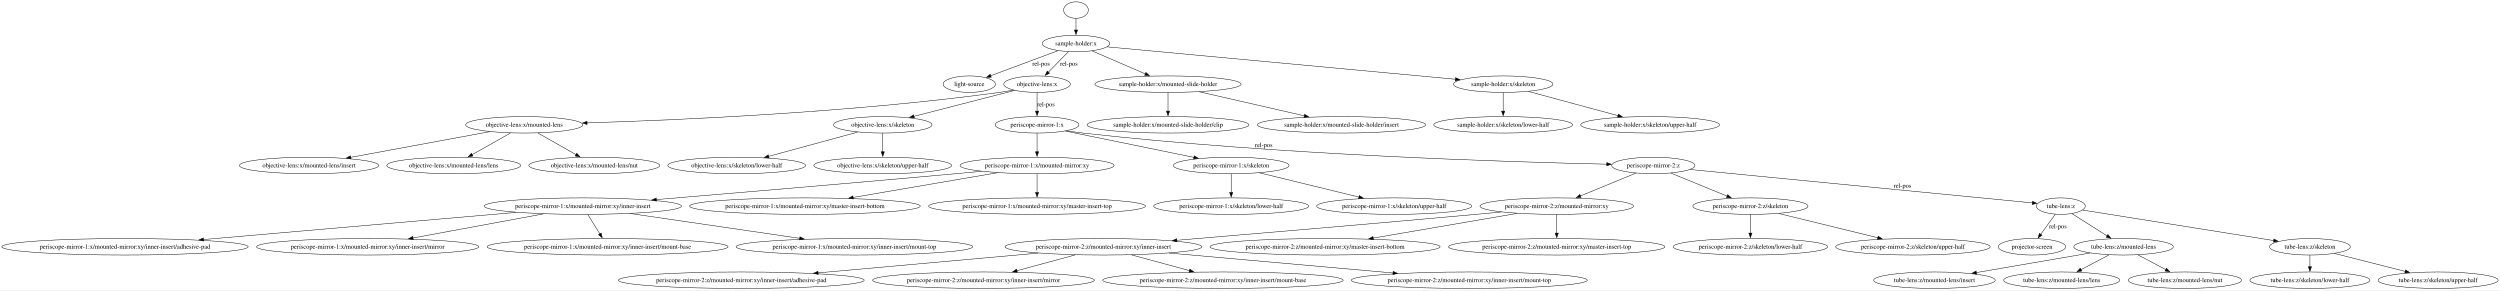
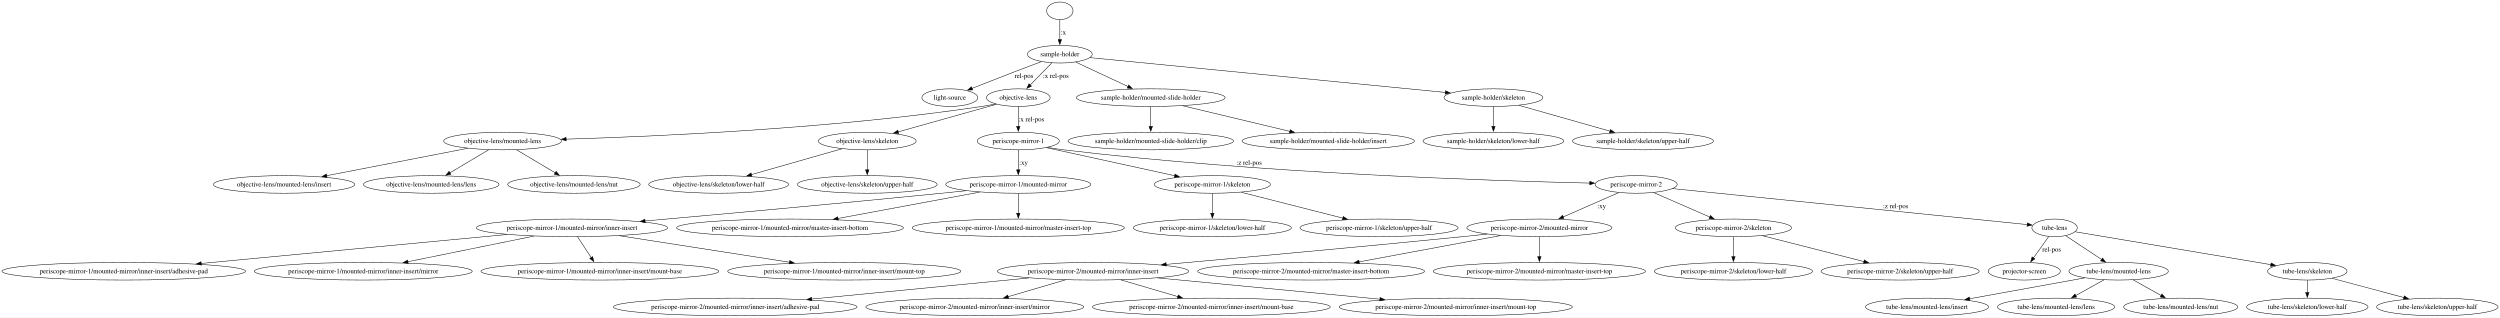
- <svg xmlns="http://www.w3.org/2000/svg" width="5460pt" height="634pt" viewBox="0.00 0.00 5460.17 634.00">
-   <g id="graph0" class="graph" transform="scale(1 1) rotate(0) translate(4 630)">
-     <polygon fill="white" stroke="none" points="-4,4 -4,-630 5456.17,-630 5456.17,4 -4,4" />
+ <svg xmlns="http://www.w3.org/2000/svg" width="5114pt" height="650pt" viewBox="0.00 0.00 5114.35 649.80">
+   <g id="graph0" class="graph" transform="scale(1 1) rotate(0) translate(4 645.8)">
+     <polygon fill="white" stroke="none" points="-4,4 -4,-645.8 5110.35,-645.8 5110.35,4 -4,4" />
    <g id="node1" class="node">
-       <ellipse fill="none" stroke="black" cx="2346.01" cy="-608" rx="27" ry="18" />
+       <ellipse fill="none" stroke="black" cx="2164.15" cy="-623.8" rx="27" ry="18" />
    </g>
    <g id="node36" class="node">
-       <ellipse fill="none" stroke="black" cx="2346.01" cy="-535" rx="73.79" ry="18" />
-       <text text-anchor="middle" x="2346.01" y="-530.8" font-family="Times,serif" font-size="14.00">sample-holder:x</text>
+       <ellipse fill="none" stroke="black" cx="2164.15" cy="-535" rx="66.28" ry="18" />
+       <text text-anchor="middle" x="2164.15" y="-530.8" font-family="Times,serif" font-size="14.00">sample-holder</text>
    </g>
    <g id="edge1" class="edge">
-       <path fill="none" stroke="black" d="M2346.01,-589.81C2346.01,-582.23 2346.01,-573.1 2346.01,-564.54" />
-       <polygon fill="black" stroke="black" points="2349.51,-564.54 2346.01,-554.54 2342.51,-564.54 2349.51,-564.54" />
+       <path fill="none" stroke="black" d="M2164.15,-605.65C2164.15,-593.96 2164.15,-578.19 2164.15,-564.62" />
+       <polygon fill="black" stroke="black" points="2167.65,-564.92 2164.15,-554.92 2160.65,-564.92 2167.65,-564.92" />
+       <text text-anchor="middle" x="2171.35" y="-575.2" font-family="Times,serif" font-size="14.00">:x </text>
    </g>
    <g id="node2" class="node">
-       <ellipse fill="none" stroke="black" cx="2113.01" cy="-446.2" rx="57.16" ry="18" />
-       <text text-anchor="middle" x="2113.01" y="-442" font-family="Times,serif" font-size="14.00">light-source</text>
+       <ellipse fill="none" stroke="black" cx="1939.15" cy="-446.2" rx="57.16" ry="18" />
+       <text text-anchor="middle" x="1939.15" y="-442" font-family="Times,serif" font-size="14.00">light-source</text>
    </g>
    <g id="node3" class="node">
-       <ellipse fill="none" stroke="black" cx="2261.01" cy="-446.2" rx="72.71" ry="18" />
-       <text text-anchor="middle" x="2261.01" y="-442" font-family="Times,serif" font-size="14.00">objective-lens:x</text>
+       <ellipse fill="none" stroke="black" cx="2079.15" cy="-446.2" rx="65.2" ry="18" />
+       <text text-anchor="middle" x="2079.15" y="-442" font-family="Times,serif" font-size="14.00">objective-lens</text>
    </g>
    <g id="node4" class="node">
-       <ellipse fill="none" stroke="black" cx="1141.01" cy="-357.4" rx="127.96" ry="18" />
-       <text text-anchor="middle" x="1141.01" y="-353.2" font-family="Times,serif" font-size="14.00">objective-lens:x/mounted-lens</text>
+       <ellipse fill="none" stroke="black" cx="1024.15" cy="-357.4" rx="120.45" ry="18" />
+       <text text-anchor="middle" x="1024.15" y="-353.2" font-family="Times,serif" font-size="14.00">objective-lens/mounted-lens</text>
    </g>
    <g id="edge2" class="edge">
-       <path fill="none" stroke="black" d="M2209.14,-433.33C2199.18,-431.37 2188.8,-429.54 2179.01,-428.2 1857.98,-384.34 1477.16,-367.67 1277.99,-361.63" />
-       <polygon fill="black" stroke="black" points="1278.21,-358.13 1268.11,-361.33 1278,-365.13 1278.21,-358.13" />
+       <path fill="none" stroke="black" d="M2032.39,-433.31C2023.4,-431.35 2014.02,-429.53 2005.15,-428.2 1702.32,-382.92 1342.35,-366.83 1153.92,-361.25" />
+       <polygon fill="black" stroke="black" points="1154.19,-357.75 1144.1,-360.96 1153.99,-364.75 1154.19,-357.75" />
    </g>
    <g id="node8" class="node">
-       <ellipse fill="none" stroke="black" cx="1924.01" cy="-357.4" rx="107.58" ry="18" />
-       <text text-anchor="middle" x="1924.01" y="-353.2" font-family="Times,serif" font-size="14.00">objective-lens:x/skeleton</text>
+       <ellipse fill="none" stroke="black" cx="1770.15" cy="-357.4" rx="100.07" ry="18" />
+       <text text-anchor="middle" x="1770.15" y="-353.2" font-family="Times,serif" font-size="14.00">objective-lens/skeleton</text>
    </g>
    <g id="edge3" class="edge">
-       <path fill="none" stroke="black" d="M2212,-432.58C2154.02,-417.64 2057.14,-392.69 1991.94,-375.9" />
-       <polygon fill="black" stroke="black" points="1992.98,-372.55 1982.42,-373.45 1991.24,-379.33 1992.98,-372.55" />
+       <path fill="none" stroke="black" d="M2034.55,-432.67C1981.69,-417.82 1893.23,-392.97 1833.33,-376.15" />
+       <polygon fill="black" stroke="black" points="1834.53,-372.85 1823.95,-373.51 1832.63,-379.59 1834.53,-372.85" />
    </g>
    <g id="node11" class="node">
-       <ellipse fill="none" stroke="black" cx="2261.01" cy="-357.4" rx="91.48" ry="18" />
-       <text text-anchor="middle" x="2261.01" y="-353.2" font-family="Times,serif" font-size="14.00">periscope-mirror-1:x</text>
+       <ellipse fill="none" stroke="black" cx="2079.15" cy="-357.4" rx="83.97" ry="18" />
+       <text text-anchor="middle" x="2079.15" y="-353.2" font-family="Times,serif" font-size="14.00">periscope-mirror-1</text>
    </g>
    <g id="edge4" class="edge">
-       <path fill="none" stroke="black" d="M2261.01,-428.05C2261.01,-416.36 2261.01,-400.59 2261.01,-387.02" />
-       <polygon fill="black" stroke="black" points="2264.51,-387.32 2261.01,-377.32 2257.51,-387.32 2264.51,-387.32" />
-       <text text-anchor="middle" x="2280.44" y="-397.6" font-family="Times,serif" font-size="14.00">rel-pos</text>
+       <path fill="none" stroke="black" d="M2079.15,-428.05C2079.15,-416.36 2079.15,-400.59 2079.15,-387.02" />
+       <polygon fill="black" stroke="black" points="2082.65,-387.32 2079.15,-377.32 2075.65,-387.32 2082.65,-387.32" />
+       <text text-anchor="middle" x="2105.79" y="-397.6" font-family="Times,serif" font-size="14.00">:x rel-pos</text>
    </g>
    <g id="node5" class="node">
-       <ellipse fill="none" stroke="black" cx="671.01" cy="-268.6" rx="152.1" ry="18" />
-       <text text-anchor="middle" x="671.01" y="-264.4" font-family="Times,serif" font-size="14.00">objective-lens:x/mounted-lens/insert</text>
+       <ellipse fill="none" stroke="black" cx="577.15" cy="-268.6" rx="144.59" ry="18" />
+       <text text-anchor="middle" x="577.15" y="-264.4" font-family="Times,serif" font-size="14.00">objective-lens/mounted-lens/insert</text>
    </g>
    <g id="edge5" class="edge">
-       <path fill="none" stroke="black" d="M1065.49,-342.45C982.75,-327.17 850.07,-302.67 761.74,-286.36" />
-       <polygon fill="black" stroke="black" points="762.61,-282.96 752.14,-284.58 761.34,-289.84 762.61,-282.96" />
+       <path fill="none" stroke="black" d="M952.83,-342.55C874.4,-327.32 748.34,-302.84 664.16,-286.5" />
+       <polygon fill="black" stroke="black" points="665.05,-283.1 654.57,-284.63 663.72,-289.97 665.05,-283.1" />
    </g>
    <g id="node6" class="node">
-       <ellipse fill="none" stroke="black" cx="987.01" cy="-268.6" rx="146.2" ry="18" />
-       <text text-anchor="middle" x="987.01" y="-264.4" font-family="Times,serif" font-size="14.00">objective-lens:x/mounted-lens/lens</text>
+       <ellipse fill="none" stroke="black" cx="878.15" cy="-268.6" rx="138.69" ry="18" />
+       <text text-anchor="middle" x="878.15" y="-264.4" font-family="Times,serif" font-size="14.00">objective-lens/mounted-lens/lens</text>
    </g>
    <g id="edge6" class="edge">
-       <path fill="none" stroke="black" d="M1110.95,-339.46C1087.07,-326 1053.45,-307.05 1027.25,-292.28" />
-       <polygon fill="black" stroke="black" points="1029,-289.25 1018.57,-287.39 1025.56,-295.35 1029,-289.25" />
+       <path fill="none" stroke="black" d="M995.66,-339.46C973.05,-326.02 941.23,-307.1 916.4,-292.34" />
+       <polygon fill="black" stroke="black" points="918.26,-289.37 907.88,-287.27 914.69,-295.39 918.26,-289.37" />
    </g>
    <g id="node7" class="node">
-       <ellipse fill="none" stroke="black" cx="1294.01" cy="-268.6" rx="142.98" ry="18" />
-       <text text-anchor="middle" x="1294.01" y="-264.4" font-family="Times,serif" font-size="14.00">objective-lens:x/mounted-lens/nut</text>
+       <ellipse fill="none" stroke="black" cx="1170.15" cy="-268.6" rx="135.47" ry="18" />
+       <text text-anchor="middle" x="1170.15" y="-264.4" font-family="Times,serif" font-size="14.00">objective-lens/mounted-lens/nut</text>
    </g>
    <g id="edge7" class="edge">
-       <path fill="none" stroke="black" d="M1170.87,-339.46C1194.59,-326 1227.99,-307.05 1254.02,-292.28" />
-       <polygon fill="black" stroke="black" points="1255.67,-295.37 1262.64,-287.39 1252.22,-289.28 1255.67,-295.37" />
+       <path fill="none" stroke="black" d="M1052.65,-339.46C1075.26,-326.02 1107.08,-307.1 1131.91,-292.34" />
+       <polygon fill="black" stroke="black" points="1133.62,-295.39 1140.43,-287.27 1130.04,-289.37 1133.62,-295.39" />
    </g>
    <g id="node9" class="node">
-       <ellipse fill="none" stroke="black" cx="1605.01" cy="-268.6" rx="150.48" ry="18" />
-       <text text-anchor="middle" x="1605.01" y="-264.4" font-family="Times,serif" font-size="14.00">objective-lens:x/skeleton/lower-half</text>
+       <ellipse fill="none" stroke="black" cx="1466.15" cy="-268.6" rx="142.97" ry="18" />
+       <text text-anchor="middle" x="1466.15" y="-264.4" font-family="Times,serif" font-size="14.00">objective-lens/skeleton/lower-half</text>
    </g>
    <g id="edge8" class="edge">
-       <path fill="none" stroke="black" d="M1869.17,-341.48C1815.36,-326.84 1733.11,-304.46 1674.7,-288.56" />
-       <polygon fill="black" stroke="black" points="1675.75,-285.22 1665.18,-285.97 1673.91,-291.98 1675.75,-285.22" />
+       <path fill="none" stroke="black" d="M1718.24,-341.58C1667.13,-326.98 1588.83,-304.63 1533.07,-288.71" />
+       <polygon fill="black" stroke="black" points="1534.27,-285.41 1523.69,-286.03 1532.35,-292.14 1534.27,-285.41" />
    </g>
    <g id="node10" class="node">
-       <ellipse fill="none" stroke="black" cx="1924.01" cy="-268.6" rx="150.48" ry="18" />
-       <text text-anchor="middle" x="1924.01" y="-264.4" font-family="Times,serif" font-size="14.00">objective-lens:x/skeleton/upper-half</text>
+       <ellipse fill="none" stroke="black" cx="1770.15" cy="-268.6" rx="142.97" ry="18" />
+       <text text-anchor="middle" x="1770.15" y="-264.4" font-family="Times,serif" font-size="14.00">objective-lens/skeleton/upper-half</text>
    </g>
    <g id="edge9" class="edge">
-       <path fill="none" stroke="black" d="M1924.01,-339.25C1924.01,-327.56 1924.01,-311.79 1924.01,-298.22" />
-       <polygon fill="black" stroke="black" points="1927.51,-298.52 1924.01,-288.52 1920.51,-298.52 1927.51,-298.52" />
+       <path fill="none" stroke="black" d="M1770.15,-339.25C1770.15,-327.56 1770.15,-311.79 1770.15,-298.22" />
+       <polygon fill="black" stroke="black" points="1773.65,-298.52 1770.15,-288.52 1766.65,-298.52 1773.65,-298.52" />
    </g>
    <g id="node12" class="node">
-       <ellipse fill="none" stroke="black" cx="2261.01" cy="-268.6" rx="168.18" ry="18" />
-       <text text-anchor="middle" x="2261.01" y="-264.4" font-family="Times,serif" font-size="14.00">periscope-mirror-1:x/mounted-mirror:xy</text>
+       <ellipse fill="none" stroke="black" cx="2079.15" cy="-268.6" rx="148.33" ry="18" />
+       <text text-anchor="middle" x="2079.15" y="-264.4" font-family="Times,serif" font-size="14.00">periscope-mirror-1/mounted-mirror</text>
    </g>
    <g id="edge10" class="edge">
-       <path fill="none" stroke="black" d="M2261.01,-339.25C2261.01,-327.56 2261.01,-311.79 2261.01,-298.22" />
-       <polygon fill="black" stroke="black" points="2264.51,-298.52 2261.01,-288.52 2257.51,-298.52 2264.51,-298.52" />
+       <path fill="none" stroke="black" d="M2079.15,-339.25C2079.15,-327.56 2079.15,-311.79 2079.15,-298.22" />
+       <polygon fill="black" stroke="black" points="2082.65,-298.52 2079.15,-288.52 2075.65,-298.52 2082.65,-298.52" />
+       <text text-anchor="middle" x="2089.85" y="-308.8" font-family="Times,serif" font-size="14.00">:xy </text>
    </g>
    <g id="node20" class="node">
-       <ellipse fill="none" stroke="black" cx="2685.01" cy="-268.6" rx="126.34" ry="18" />
-       <text text-anchor="middle" x="2685.01" y="-264.4" font-family="Times,serif" font-size="14.00">periscope-mirror-1:x/skeleton</text>
+       <ellipse fill="none" stroke="black" cx="2476.15" cy="-268.6" rx="118.83" ry="18" />
+       <text text-anchor="middle" x="2476.15" y="-264.4" font-family="Times,serif" font-size="14.00">periscope-mirror-1/skeleton</text>
    </g>
    <g id="edge11" class="edge">
-       <path fill="none" stroke="black" d="M2322.66,-343.78C2396.88,-328.58 2521.75,-303.02 2603.77,-286.23" />
-       <polygon fill="black" stroke="black" points="2604.22,-289.71 2613.32,-284.28 2602.82,-282.85 2604.22,-289.71" />
+       <path fill="none" stroke="black" d="M2136.46,-343.87C2205.63,-328.75 2322.25,-303.25 2399.21,-286.42" />
+       <polygon fill="black" stroke="black" points="2399.77,-289.88 2408.79,-284.33 2398.27,-283.05 2399.77,-289.88" />
    </g>
    <g id="node23" class="node">
-       <ellipse fill="none" stroke="black" cx="3607.01" cy="-268.6" rx="90.94" ry="18" />
-       <text text-anchor="middle" x="3607.01" y="-264.4" font-family="Times,serif" font-size="14.00">periscope-mirror-2:z</text>
+       <ellipse fill="none" stroke="black" cx="3343.15" cy="-268.6" rx="83.97" ry="18" />
+       <text text-anchor="middle" x="3343.15" y="-264.4" font-family="Times,serif" font-size="14.00">periscope-mirror-2</text>
    </g>
    <g id="edge12" class="edge">
-       <path fill="none" stroke="black" d="M2325.68,-344.31C2337.4,-342.43 2349.54,-340.69 2361.01,-339.4 2784.35,-291.71 3292.46,-276.1 3505.36,-271.43" />
-       <polygon fill="black" stroke="black" points="3505.37,-274.93 3515.29,-271.21 3505.22,-267.93 3505.37,-274.93" />
-       <text text-anchor="middle" x="2756.14" y="-308.8" font-family="Times,serif" font-size="14.00">rel-pos</text>
+       <path fill="none" stroke="black" d="M2139.03,-344.35C2150.01,-342.46 2161.4,-340.7 2172.15,-339.4 2570.32,-291.32 3048.84,-275.91 3248.48,-271.35" />
+       <polygon fill="black" stroke="black" points="3248.35,-274.86 3258.27,-271.14 3248.2,-267.86 3248.35,-274.86" />
+       <text text-anchor="middle" x="2551.33" y="-308.8" font-family="Times,serif" font-size="14.00">:z rel-pos</text>
    </g>
    <g id="node13" class="node">
-       <ellipse fill="none" stroke="black" cx="1269.01" cy="-179.8" rx="215.38" ry="18" />
-       <text text-anchor="middle" x="1269.01" y="-175.6" font-family="Times,serif" font-size="14.00">periscope-mirror-1:x/mounted-mirror:xy/inner-insert</text>
+       <ellipse fill="none" stroke="black" cx="1166.15" cy="-179.8" rx="195.53" ry="18" />
+       <text text-anchor="middle" x="1166.15" y="-175.6" font-family="Times,serif" font-size="14.00">periscope-mirror-1/mounted-mirror/inner-insert</text>
    </g>
    <g id="edge13" class="edge">
-       <path fill="none" stroke="black" d="M2139.42,-255.83C2120.53,-254.05 2101.25,-252.25 2083.01,-250.6 1856.03,-230.03 1593.29,-207.78 1429.11,-194.07" />
-       <polygon fill="black" stroke="black" points="1429.72,-190.61 1419.46,-193.26 1429.13,-197.58 1429.72,-190.61" />
+       <path fill="none" stroke="black" d="M1972.34,-255.81C1955.55,-254.02 1938.39,-252.23 1922.15,-250.6 1711.68,-229.49 1467.99,-207.42 1315.45,-193.88" />
+       <polygon fill="black" stroke="black" points="1315.95,-190.41 1305.68,-193.02 1315.33,-197.39 1315.95,-190.41" />
    </g>
    <g id="node18" class="node">
-       <ellipse fill="none" stroke="black" cx="1754.01" cy="-179.8" rx="251.86" ry="18" />
-       <text text-anchor="middle" x="1754.01" y="-175.6" font-family="Times,serif" font-size="14.00">periscope-mirror-1:x/mounted-mirror:xy/master-insert-bottom</text>
+       <ellipse fill="none" stroke="black" cx="1612.15" cy="-179.8" rx="232.01" ry="18" />
+       <text text-anchor="middle" x="1612.15" y="-175.6" font-family="Times,serif" font-size="14.00">periscope-mirror-1/mounted-mirror/master-insert-bottom</text>
    </g>
    <g id="edge14" class="edge">
-       <path fill="none" stroke="black" d="M2174.43,-252.78C2087.19,-237.84 1952.47,-214.78 1859.14,-198.8" />
-       <polygon fill="black" stroke="black" points="1859.91,-195.38 1849.47,-197.14 1858.73,-202.28 1859.91,-195.38" />
+       <path fill="none" stroke="black" d="M2000.2,-252.92C1920.22,-238.06 1796.33,-215.03 1710.13,-199.01" />
+       <polygon fill="black" stroke="black" points="1710.97,-195.61 1700.5,-197.22 1709.69,-202.49 1710.97,-195.61" />
    </g>
    <g id="node19" class="node">
-       <ellipse fill="none" stroke="black" cx="2261.01" cy="-179.8" rx="236.83" ry="18" />
-       <text text-anchor="middle" x="2261.01" y="-175.6" font-family="Times,serif" font-size="14.00">periscope-mirror-1:x/mounted-mirror:xy/master-insert-top</text>
+       <ellipse fill="none" stroke="black" cx="2079.15" cy="-179.8" rx="216.98" ry="18" />
+       <text text-anchor="middle" x="2079.15" y="-175.6" font-family="Times,serif" font-size="14.00">periscope-mirror-1/mounted-mirror/master-insert-top</text>
    </g>
    <g id="edge15" class="edge">
-       <path fill="none" stroke="black" d="M2261.01,-250.45C2261.01,-238.76 2261.01,-222.99 2261.01,-209.42" />
-       <polygon fill="black" stroke="black" points="2264.51,-209.72 2261.01,-199.72 2257.51,-209.72 2264.51,-209.72" />
+       <path fill="none" stroke="black" d="M2079.15,-250.45C2079.15,-238.76 2079.15,-222.99 2079.15,-209.42" />
+       <polygon fill="black" stroke="black" points="2082.65,-209.72 2079.15,-199.72 2075.65,-209.72 2082.65,-209.72" />
    </g>
    <g id="node14" class="node">
-       <ellipse fill="none" stroke="black" cx="269.01" cy="-91" rx="269.01" ry="18" />
-       <text text-anchor="middle" x="269.01" y="-86.8" font-family="Times,serif" font-size="14.00">periscope-mirror-1:x/mounted-mirror:xy/inner-insert/adhesive-pad</text>
+       <ellipse fill="none" stroke="black" cx="249.15" cy="-91" rx="249.15" ry="18" />
+       <text text-anchor="middle" x="249.15" y="-86.8" font-family="Times,serif" font-size="14.00">periscope-mirror-1/mounted-mirror/inner-insert/adhesive-pad</text>
    </g>
    <g id="edge16" class="edge">
-       <path fill="none" stroke="black" d="M1123.33,-166.16C942.02,-150.42 632.84,-123.58 440.35,-106.87" />
-       <polygon fill="black" stroke="black" points="440.76,-103.39 430.49,-106.02 440.15,-110.37 440.76,-103.39" />
+       <path fill="none" stroke="black" d="M1033.31,-166.22C867.48,-150.53 584.19,-123.71 407.34,-106.97" />
+       <polygon fill="black" stroke="black" points="407.9,-103.51 397.61,-106.05 407.24,-110.48 407.9,-103.51" />
    </g>
    <g id="node15" class="node">
-       <ellipse fill="none" stroke="black" cx="799.01" cy="-91" rx="242.73" ry="18" />
-       <text text-anchor="middle" x="799.01" y="-86.8" font-family="Times,serif" font-size="14.00">periscope-mirror-1:x/mounted-mirror:xy/inner-insert/mirror</text>
+       <ellipse fill="none" stroke="black" cx="739.15" cy="-91" rx="222.88" ry="18" />
+       <text text-anchor="middle" x="739.15" y="-86.8" font-family="Times,serif" font-size="14.00">periscope-mirror-1/mounted-mirror/inner-insert/mirror</text>
    </g>
    <g id="edge17" class="edge">
-       <path fill="none" stroke="black" d="M1182.8,-162.88C1102.28,-148.01 982.15,-125.82 897.8,-110.24" />
-       <polygon fill="black" stroke="black" points="898.61,-106.84 888.14,-108.46 897.34,-113.72 898.61,-106.84" />
+       <path fill="none" stroke="black" d="M1087.84,-162.88C1015.09,-148.09 906.78,-126.07 830.21,-110.51" />
+       <polygon fill="black" stroke="black" points="831.13,-107.12 820.63,-108.56 829.73,-113.98 831.13,-107.12" />
    </g>
    <g id="node16" class="node">
-       <ellipse fill="none" stroke="black" cx="1323.01" cy="-91" rx="263.12" ry="18" />
-       <text text-anchor="middle" x="1323.01" y="-86.8" font-family="Times,serif" font-size="14.00">periscope-mirror-1:x/mounted-mirror:xy/inner-insert/mount-base</text>
+       <ellipse fill="none" stroke="black" cx="1223.15" cy="-91" rx="243.27" ry="18" />
+       <text text-anchor="middle" x="1223.15" y="-86.8" font-family="Times,serif" font-size="14.00">periscope-mirror-1/mounted-mirror/inner-insert/mount-base</text>
    </g>
    <g id="edge18" class="edge">
-       <path fill="none" stroke="black" d="M1279.67,-161.65C1287.24,-149.49 1297.55,-132.91 1306.22,-118.98" />
-       <polygon fill="black" stroke="black" points="1309.06,-121.04 1311.38,-110.7 1303.12,-117.34 1309.06,-121.04" />
+       <path fill="none" stroke="black" d="M1177.42,-161.65C1185.4,-149.49 1196.29,-132.91 1205.43,-118.98" />
+       <polygon fill="black" stroke="black" points="1208.33,-120.96 1210.89,-110.68 1202.48,-117.11 1208.33,-120.96" />
    </g>
    <g id="node17" class="node">
-       <ellipse fill="none" stroke="black" cx="1862.01" cy="-91" rx="258.3" ry="18" />
-       <text text-anchor="middle" x="1862.01" y="-86.8" font-family="Times,serif" font-size="14.00">periscope-mirror-1:x/mounted-mirror:xy/inner-insert/mount-top</text>
+       <ellipse fill="none" stroke="black" cx="1723.15" cy="-91" rx="238.45" ry="18" />
+       <text text-anchor="middle" x="1723.15" y="-86.8" font-family="Times,serif" font-size="14.00">periscope-mirror-1/mounted-mirror/inner-insert/mount-top</text>
    </g>
    <g id="edge19" class="edge">
-       <path fill="none" stroke="black" d="M1372.64,-163.63C1475.89,-148.52 1634.26,-125.34 1742.69,-109.46" />
-       <polygon fill="black" stroke="black" points="1743.13,-112.94 1752.52,-108.03 1742.12,-106.01 1743.13,-112.94" />
+       <path fill="none" stroke="black" d="M1262.86,-163.73C1359.85,-148.62 1509.08,-125.36 1611.15,-109.45" />
+       <polygon fill="black" stroke="black" points="1611.59,-112.93 1620.93,-107.93 1610.51,-106.01 1611.59,-112.93" />
    </g>
    <g id="node21" class="node">
-       <ellipse fill="none" stroke="black" cx="2685.01" cy="-179.8" rx="169.24" ry="18" />
-       <text text-anchor="middle" x="2685.01" y="-175.6" font-family="Times,serif" font-size="14.00">periscope-mirror-1:x/skeleton/lower-half</text>
+       <ellipse fill="none" stroke="black" cx="2476.15" cy="-179.8" rx="161.73" ry="18" />
+       <text text-anchor="middle" x="2476.15" y="-175.6" font-family="Times,serif" font-size="14.00">periscope-mirror-1/skeleton/lower-half</text>
    </g>
    <g id="edge20" class="edge">
-       <path fill="none" stroke="black" d="M2685.01,-250.45C2685.01,-238.76 2685.01,-222.99 2685.01,-209.42" />
-       <polygon fill="black" stroke="black" points="2688.51,-209.72 2685.01,-199.72 2681.51,-209.72 2688.51,-209.72" />
+       <path fill="none" stroke="black" d="M2476.15,-250.45C2476.15,-238.76 2476.15,-222.99 2476.15,-209.42" />
+       <polygon fill="black" stroke="black" points="2479.65,-209.72 2476.15,-199.72 2472.65,-209.72 2479.65,-209.72" />
    </g>
    <g id="node22" class="node">
-       <ellipse fill="none" stroke="black" cx="3041.01" cy="-179.8" rx="169.24" ry="18" />
-       <text text-anchor="middle" x="3041.01" y="-175.6" font-family="Times,serif" font-size="14.00">periscope-mirror-1:x/skeleton/upper-half</text>
+       <ellipse fill="none" stroke="black" cx="2817.15" cy="-179.8" rx="161.73" ry="18" />
+       <text text-anchor="middle" x="2817.15" y="-175.6" font-family="Times,serif" font-size="14.00">periscope-mirror-1/skeleton/upper-half</text>
    </g>
    <g id="edge21" class="edge">
-       <path fill="none" stroke="black" d="M2747.02,-252.48C2807.37,-237.76 2899.24,-215.37 2964.19,-199.53" />
-       <polygon fill="black" stroke="black" points="2964.83,-202.98 2973.71,-197.21 2963.17,-196.18 2964.83,-202.98" />
+       <path fill="none" stroke="black" d="M2535.16,-252.58C2592.89,-237.89 2680.97,-215.46 2743.31,-199.6" />
+       <polygon fill="black" stroke="black" points="2743.96,-203.04 2752.78,-197.19 2742.23,-196.26 2743.96,-203.04" />
    </g>
    <g id="node24" class="node">
-       <ellipse fill="none" stroke="black" cx="3396.01" cy="-179.8" rx="167.64" ry="18" />
-       <text text-anchor="middle" x="3396.01" y="-175.6" font-family="Times,serif" font-size="14.00">periscope-mirror-2:z/mounted-mirror:xy</text>
+       <ellipse fill="none" stroke="black" cx="3145.15" cy="-179.8" rx="148.33" ry="18" />
+       <text text-anchor="middle" x="3145.15" y="-175.6" font-family="Times,serif" font-size="14.00">periscope-mirror-2/mounted-mirror</text>
    </g>
    <g id="edge22" class="edge">
-       <path fill="none" stroke="black" d="M3568.8,-251.88C3534.82,-237.9 3484.86,-217.35 3447.39,-201.94" />
-       <polygon fill="black" stroke="black" points="3449.16,-198.88 3438.58,-198.31 3446.49,-205.35 3449.16,-198.88" />
+       <path fill="none" stroke="black" d="M3307.3,-251.88C3275.59,-237.98 3229.04,-217.57 3193.94,-202.19" />
+       <polygon fill="black" stroke="black" points="3195.4,-199 3184.83,-198.19 3192.59,-205.41 3195.4,-199" />
+       <text text-anchor="middle" x="3272.58" y="-220" font-family="Times,serif" font-size="14.00">:xy </text>
    </g>
    <g id="node32" class="node">
-       <ellipse fill="none" stroke="black" cx="3819.01" cy="-179.8" rx="125.8" ry="18" />
-       <text text-anchor="middle" x="3819.01" y="-175.6" font-family="Times,serif" font-size="14.00">periscope-mirror-2:z/skeleton</text>
+       <ellipse fill="none" stroke="black" cx="3542.15" cy="-179.8" rx="118.83" ry="18" />
+       <text text-anchor="middle" x="3542.15" y="-175.6" font-family="Times,serif" font-size="14.00">periscope-mirror-2/skeleton</text>
    </g>
    <g id="edge23" class="edge">
-       <path fill="none" stroke="black" d="M3645.4,-251.88C3679.86,-237.77 3730.69,-216.96 3768.46,-201.5" />
-       <polygon fill="black" stroke="black" points="3769.41,-204.89 3777.34,-197.86 3766.76,-198.41 3769.41,-204.89" />
+       <path fill="none" stroke="black" d="M3379.19,-251.88C3411.41,-237.83 3458.85,-217.14 3494.25,-201.7" />
+       <polygon fill="black" stroke="black" points="3495.2,-205.1 3502.97,-197.89 3492.4,-198.68 3495.2,-205.1" />
    </g>
    <g id="node43" class="node">
-       <ellipse fill="none" stroke="black" cx="4497.01" cy="-179.8" rx="53.4" ry="18" />
-       <text text-anchor="middle" x="4497.01" y="-175.6" font-family="Times,serif" font-size="14.00">tube-lens:z</text>
+       <ellipse fill="none" stroke="black" cx="4199.15" cy="-179.8" rx="46.43" ry="18" />
+       <text text-anchor="middle" x="4199.15" y="-175.6" font-family="Times,serif" font-size="14.00">tube-lens</text>
    </g>
    <g id="edge24" class="edge">
-       <path fill="none" stroke="black" d="M3687.16,-259.78C3862.55,-242.68 4277.24,-202.23 4434.8,-186.87" />
-       <polygon fill="black" stroke="black" points="4435.02,-190.36 4444.63,-185.91 4434.34,-183.4 4435.02,-190.36" />
-       <text text-anchor="middle" x="4151.16" y="-220" font-family="Times,serif" font-size="14.00">rel-pos</text>
+       <path fill="none" stroke="black" d="M3417.62,-260.05C3586.3,-242.94 3994.44,-201.56 4143.48,-186.45" />
+       <polygon fill="black" stroke="black" points="4143.49,-189.96 4153.09,-185.47 4142.78,-183 4143.49,-189.96" />
+       <text text-anchor="middle" x="3874.06" y="-220" font-family="Times,serif" font-size="14.00">:z rel-pos</text>
    </g>
    <g id="node25" class="node">
-       <ellipse fill="none" stroke="black" cx="2406.01" cy="-91" rx="214.84" ry="18" />
-       <text text-anchor="middle" x="2406.01" y="-86.8" font-family="Times,serif" font-size="14.00">periscope-mirror-2:z/mounted-mirror:xy/inner-insert</text>
+       <ellipse fill="none" stroke="black" cx="2232.15" cy="-91" rx="195.53" ry="18" />
+       <text text-anchor="middle" x="2232.15" y="-86.8" font-family="Times,serif" font-size="14.00">periscope-mirror-2/mounted-mirror/inner-insert</text>
    </g>
    <g id="edge25" class="edge">
-       <path fill="none" stroke="black" d="M3275.1,-167.02C3256.32,-165.24 3237.14,-163.45 3219.01,-161.8 2992.31,-141.18 2729.9,-118.95 2565.92,-105.25" />
-       <polygon fill="black" stroke="black" points="2566.54,-101.79 2556.28,-104.44 2565.95,-108.76 2566.54,-101.79" />
+       <path fill="none" stroke="black" d="M3038.34,-167.01C3021.55,-165.22 3004.39,-163.43 2988.15,-161.8 2777.68,-140.69 2533.99,-118.62 2381.45,-105.08" />
+       <polygon fill="black" stroke="black" points="2381.95,-101.61 2371.68,-104.22 2381.33,-108.59 2381.95,-101.61" />
    </g>
    <g id="node30" class="node">
-       <ellipse fill="none" stroke="black" cx="2890.01" cy="-91" rx="251.31" ry="18" />
-       <text text-anchor="middle" x="2890.01" y="-86.8" font-family="Times,serif" font-size="14.00">periscope-mirror-2:z/mounted-mirror:xy/master-insert-bottom</text>
+       <ellipse fill="none" stroke="black" cx="2678.15" cy="-91" rx="232.01" ry="18" />
+       <text text-anchor="middle" x="2678.15" y="-86.8" font-family="Times,serif" font-size="14.00">periscope-mirror-2/mounted-mirror/master-insert-bottom</text>
    </g>
    <g id="edge26" class="edge">
-       <path fill="none" stroke="black" d="M3309.6,-163.98C3222.53,-149.04 3088.08,-125.98 2994.94,-110" />
-       <polygon fill="black" stroke="black" points="2995.73,-106.58 2985.28,-108.34 2994.54,-113.48 2995.73,-106.58" />
+       <path fill="none" stroke="black" d="M3066.2,-164.12C2986.22,-149.26 2862.33,-126.23 2776.13,-110.21" />
+       <polygon fill="black" stroke="black" points="2776.97,-106.81 2766.5,-108.42 2775.69,-113.69 2776.97,-106.81" />
    </g>
    <g id="node31" class="node">
-       <ellipse fill="none" stroke="black" cx="3396.01" cy="-91" rx="236.29" ry="18" />
-       <text text-anchor="middle" x="3396.01" y="-86.8" font-family="Times,serif" font-size="14.00">periscope-mirror-2:z/mounted-mirror:xy/master-insert-top</text>
+       <ellipse fill="none" stroke="black" cx="3145.15" cy="-91" rx="216.98" ry="18" />
+       <text text-anchor="middle" x="3145.15" y="-86.8" font-family="Times,serif" font-size="14.00">periscope-mirror-2/mounted-mirror/master-insert-top</text>
    </g>
    <g id="edge27" class="edge">
-       <path fill="none" stroke="black" d="M3396.01,-161.65C3396.01,-149.96 3396.01,-134.19 3396.01,-120.62" />
-       <polygon fill="black" stroke="black" points="3399.51,-120.92 3396.01,-110.92 3392.51,-120.92 3399.51,-120.92" />
+       <path fill="none" stroke="black" d="M3145.15,-161.65C3145.15,-149.96 3145.15,-134.19 3145.15,-120.62" />
+       <polygon fill="black" stroke="black" points="3148.65,-120.92 3145.15,-110.92 3141.65,-120.92 3148.65,-120.92" />
    </g>
    <g id="node26" class="node">
-       <ellipse fill="none" stroke="black" cx="1615.01" cy="-18" rx="268.46" ry="18" />
-       <text text-anchor="middle" x="1615.01" y="-13.8" font-family="Times,serif" font-size="14.00">periscope-mirror-2:z/mounted-mirror:xy/inner-insert/adhesive-pad</text>
+       <ellipse fill="none" stroke="black" cx="1500.15" cy="-18" rx="249.15" ry="18" />
+       <text text-anchor="middle" x="1500.15" y="-13.8" font-family="Times,serif" font-size="14.00">periscope-mirror-2/mounted-mirror/inner-insert/adhesive-pad</text>
    </g>
    <g id="edge28" class="edge">
-       <path fill="none" stroke="black" d="M2263.22,-77.18C2128.15,-65.06 1925.41,-46.86 1782.71,-34.05" />
-       <polygon fill="black" stroke="black" points="1783.03,-30.57 1772.76,-33.16 1782.4,-37.54 1783.03,-30.57" />
+       <path fill="none" stroke="black" d="M2100.87,-77.27C1976.24,-65.18 1788.81,-47 1656.51,-34.17" />
+       <polygon fill="black" stroke="black" points="1656.88,-30.69 1646.59,-33.2 1656.21,-37.65 1656.88,-30.69" />
    </g>
    <g id="node27" class="node">
-       <ellipse fill="none" stroke="black" cx="2144.01" cy="-18" rx="242.19" ry="18" />
-       <text text-anchor="middle" x="2144.01" y="-13.8" font-family="Times,serif" font-size="14.00">periscope-mirror-2:z/mounted-mirror:xy/inner-insert/mirror</text>
+       <ellipse fill="none" stroke="black" cx="1990.15" cy="-18" rx="222.88" ry="18" />
+       <text text-anchor="middle" x="1990.15" y="-13.8" font-family="Times,serif" font-size="14.00">periscope-mirror-2/mounted-mirror/inner-insert/mirror</text>
    </g>
    <g id="edge29" class="edge">
-       <path fill="none" stroke="black" d="M2344.58,-73.35C2306.42,-63.01 2257.17,-49.67 2217.02,-38.79" />
-       <polygon fill="black" stroke="black" points="2217.98,-35.42 2207.42,-36.18 2216.15,-42.18 2217.98,-35.42" />
+       <path fill="none" stroke="black" d="M2175.42,-73.35C2140.32,-63.06 2095.07,-49.78 2058.07,-38.93" />
+       <polygon fill="black" stroke="black" points="2059.41,-35.67 2048.83,-36.21 2057.44,-42.39 2059.41,-35.67" />
    </g>
    <g id="node28" class="node">
-       <ellipse fill="none" stroke="black" cx="2667.01" cy="-18" rx="262.57" ry="18" />
-       <text text-anchor="middle" x="2667.01" y="-13.8" font-family="Times,serif" font-size="14.00">periscope-mirror-2:z/mounted-mirror:xy/inner-insert/mount-base</text>
+       <ellipse fill="none" stroke="black" cx="2474.15" cy="-18" rx="243.27" ry="18" />
+       <text text-anchor="middle" x="2474.15" y="-13.8" font-family="Times,serif" font-size="14.00">periscope-mirror-2/mounted-mirror/inner-insert/mount-base</text>
    </g>
    <g id="edge30" class="edge">
-       <path fill="none" stroke="black" d="M2467.2,-73.35C2505.07,-63.05 2553.92,-49.76 2593.83,-38.91" />
-       <polygon fill="black" stroke="black" points="2594.65,-42.31 2603.38,-36.31 2592.81,-35.56 2594.65,-42.31" />
+       <path fill="none" stroke="black" d="M2288.89,-73.35C2323.86,-63.09 2368.91,-49.88 2405.83,-39.04" />
+       <polygon fill="black" stroke="black" points="2406.45,-42.51 2415.06,-36.34 2404.48,-35.79 2406.45,-42.51" />
    </g>
    <g id="node29" class="node">
-       <ellipse fill="none" stroke="black" cx="3205.01" cy="-18" rx="257.76" ry="18" />
-       <text text-anchor="middle" x="3205.01" y="-13.8" font-family="Times,serif" font-size="14.00">periscope-mirror-2:z/mounted-mirror:xy/inner-insert/mount-top</text>
+       <ellipse fill="none" stroke="black" cx="2974.15" cy="-18" rx="238.45" ry="18" />
+       <text text-anchor="middle" x="2974.15" y="-13.8" font-family="Times,serif" font-size="14.00">periscope-mirror-2/mounted-mirror/inner-insert/mount-top</text>
    </g>
    <g id="edge31" class="edge">
-       <path fill="none" stroke="black" d="M2549.31,-77.27C2686.74,-65.05 2894.14,-46.62 3038.76,-33.77" />
-       <polygon fill="black" stroke="black" points="3038.78,-37.29 3048.43,-32.91 3038.16,-30.31 3038.78,-37.29" />
+       <path fill="none" stroke="black" d="M2364.38,-77.35C2491.83,-65.15 2684.66,-46.7 2819.24,-33.82" />
+       <polygon fill="black" stroke="black" points="2819.32,-37.33 2828.94,-32.89 2818.65,-30.36 2819.32,-37.33" />
    </g>
    <g id="node33" class="node">
-       <ellipse fill="none" stroke="black" cx="3819.01" cy="-91" rx="168.7" ry="18" />
-       <text text-anchor="middle" x="3819.01" y="-86.8" font-family="Times,serif" font-size="14.00">periscope-mirror-2:z/skeleton/lower-half</text>
+       <ellipse fill="none" stroke="black" cx="3542.15" cy="-91" rx="161.73" ry="18" />
+       <text text-anchor="middle" x="3542.15" y="-86.8" font-family="Times,serif" font-size="14.00">periscope-mirror-2/skeleton/lower-half</text>
    </g>
    <g id="edge32" class="edge">
-       <path fill="none" stroke="black" d="M3819.01,-161.65C3819.01,-149.96 3819.01,-134.19 3819.01,-120.62" />
-       <polygon fill="black" stroke="black" points="3822.51,-120.92 3819.01,-110.92 3815.51,-120.92 3822.51,-120.92" />
+       <path fill="none" stroke="black" d="M3542.15,-161.65C3542.15,-149.96 3542.15,-134.19 3542.15,-120.62" />
+       <polygon fill="black" stroke="black" points="3545.65,-120.92 3542.15,-110.92 3538.65,-120.92 3545.65,-120.92" />
    </g>
    <g id="node34" class="node">
-       <ellipse fill="none" stroke="black" cx="4174.01" cy="-91" rx="168.7" ry="18" />
-       <text text-anchor="middle" x="4174.01" y="-86.8" font-family="Times,serif" font-size="14.00">periscope-mirror-2:z/skeleton/upper-half</text>
+       <ellipse fill="none" stroke="black" cx="3883.15" cy="-91" rx="161.73" ry="18" />
+       <text text-anchor="middle" x="3883.15" y="-86.8" font-family="Times,serif" font-size="14.00">periscope-mirror-2/skeleton/upper-half</text>
    </g>
    <g id="edge33" class="edge">
-       <path fill="none" stroke="black" d="M3880.84,-163.68C3941.03,-148.96 4032.64,-126.57 4097.41,-110.73" />
-       <polygon fill="black" stroke="black" points="4098.02,-114.18 4106.9,-108.41 4096.35,-107.38 4098.02,-114.18" />
+       <path fill="none" stroke="black" d="M3601.16,-163.78C3658.89,-149.09 3746.97,-126.66 3809.31,-110.8" />
+       <polygon fill="black" stroke="black" points="3809.96,-114.24 3818.78,-108.39 3808.23,-107.46 3809.96,-114.24" />
    </g>
    <g id="node35" class="node">
-       <ellipse fill="none" stroke="black" cx="4434.01" cy="-91" rx="73.77" ry="18" />
-       <text text-anchor="middle" x="4434.01" y="-86.8" font-family="Times,serif" font-size="14.00">projector-screen</text>
+       <ellipse fill="none" stroke="black" cx="4137.15" cy="-91" rx="73.77" ry="18" />
+       <text text-anchor="middle" x="4137.15" y="-86.8" font-family="Times,serif" font-size="14.00">projector-screen</text>
    </g>
    <g id="edge34" class="edge">
-       <path fill="none" stroke="black" d="M2306.74,-519.37C2266.18,-504.26 2202.88,-480.68 2159.75,-464.61" />
-       <polygon fill="black" stroke="black" points="2160.99,-461.34 2150.4,-461.13 2158.55,-467.9 2160.99,-461.34" />
-       <text text-anchor="middle" x="2269.81" y="-486.4" font-family="Times,serif" font-size="14.00">rel-pos</text>
+       <path fill="none" stroke="black" d="M2126.15,-519.81C2109.32,-513.49 2089.29,-505.93 2071.28,-499 2042.3,-487.86 2009.84,-475.14 1984.35,-465.09" />
+       <polygon fill="black" stroke="black" points="1985.87,-461.93 1975.29,-461.51 1983.3,-468.44 1985.87,-461.93" />
+       <text text-anchor="middle" x="2090.72" y="-486.4" font-family="Times,serif" font-size="14.00">rel-pos</text>
    </g>
    <g id="edge35" class="edge">
-       <path fill="none" stroke="black" d="M2329.62,-517.26C2317.12,-504.5 2299.69,-486.71 2285.53,-472.25" />
-       <polygon fill="black" stroke="black" points="2288.19,-469.96 2278.69,-465.26 2283.19,-474.86 2288.19,-469.96" />
-       <text text-anchor="middle" x="2330.56" y="-486.4" font-family="Times,serif" font-size="14.00">rel-pos</text>
+       <path fill="none" stroke="black" d="M2147.77,-517.26C2135.18,-504.42 2117.62,-486.48 2103.41,-471.97" />
+       <polygon fill="black" stroke="black" points="2106.05,-469.66 2096.55,-464.97 2101.05,-474.56 2106.05,-469.66" />
+       <text text-anchor="middle" x="2155.9" y="-486.4" font-family="Times,serif" font-size="14.00">:x rel-pos</text>
    </g>
    <g id="node37" class="node">
-       <ellipse fill="none" stroke="black" cx="2547.01" cy="-446.2" rx="159.61" ry="18" />
-       <text text-anchor="middle" x="2547.01" y="-442" font-family="Times,serif" font-size="14.00">sample-holder:x/mounted-slide-holder</text>
+       <ellipse fill="none" stroke="black" cx="2350.15" cy="-446.2" rx="152.09" ry="18" />
+       <text text-anchor="middle" x="2350.15" y="-442" font-family="Times,serif" font-size="14.00">sample-holder/mounted-slide-holder</text>
    </g>
    <g id="edge36" class="edge">
-       <path fill="none" stroke="black" d="M2381.02,-518.88C2413.26,-504.96 2461.44,-484.15 2497.6,-468.53" />
-       <polygon fill="black" stroke="black" points="2498.75,-471.85 2506.54,-464.67 2495.97,-465.43 2498.75,-471.85" />
+       <path fill="none" stroke="black" d="M2196.55,-518.88C2226.14,-505.07 2270.21,-484.51 2303.57,-468.94" />
+       <polygon fill="black" stroke="black" points="2305.04,-472.11 2312.62,-464.71 2302.08,-465.77 2305.04,-472.11" />
    </g>
    <g id="node40" class="node">
-       <ellipse fill="none" stroke="black" cx="3279.01" cy="-446.2" rx="108.65" ry="18" />
-       <text text-anchor="middle" x="3279.01" y="-442" font-family="Times,serif" font-size="14.00">sample-holder:x/skeleton</text>
+       <ellipse fill="none" stroke="black" cx="3051.15" cy="-446.2" rx="101.14" ry="18" />
+       <text text-anchor="middle" x="3051.15" y="-442" font-family="Times,serif" font-size="14.00">sample-holder/skeleton</text>
    </g>
    <g id="edge37" class="edge">
-       <path fill="none" stroke="black" d="M2413.86,-527.69C2575.13,-512.68 2982.26,-474.81 3174.91,-456.88" />
-       <polygon fill="black" stroke="black" points="3175.02,-460.39 3184.65,-455.98 3174.37,-453.42 3175.02,-460.39" />
+       <path fill="none" stroke="black" d="M2225.82,-527.97C2377.34,-513.14 2768.9,-474.82 2952.89,-456.82" />
+       <polygon fill="black" stroke="black" points="2953.05,-460.32 2962.67,-455.86 2952.37,-453.35 2953.05,-460.32" />
    </g>
    <g id="node38" class="node">
-       <ellipse fill="none" stroke="black" cx="2547.01" cy="-357.4" rx="176.77" ry="18" />
-       <text text-anchor="middle" x="2547.01" y="-353.2" font-family="Times,serif" font-size="14.00">sample-holder:x/mounted-slide-holder/clip</text>
+       <ellipse fill="none" stroke="black" cx="2350.15" cy="-357.4" rx="169.26" ry="18" />
+       <text text-anchor="middle" x="2350.15" y="-353.2" font-family="Times,serif" font-size="14.00">sample-holder/mounted-slide-holder/clip</text>
    </g>
    <g id="edge38" class="edge">
-       <path fill="none" stroke="black" d="M2547.01,-428.05C2547.01,-416.36 2547.01,-400.59 2547.01,-387.02" />
-       <polygon fill="black" stroke="black" points="2550.51,-387.32 2547.01,-377.32 2543.51,-387.32 2550.51,-387.32" />
+       <path fill="none" stroke="black" d="M2350.15,-428.05C2350.15,-416.36 2350.15,-400.59 2350.15,-387.02" />
+       <polygon fill="black" stroke="black" points="2353.65,-387.32 2350.15,-377.32 2346.65,-387.32 2353.65,-387.32" />
    </g>
    <g id="node39" class="node">
-       <ellipse fill="none" stroke="black" cx="2926.01" cy="-357.4" rx="183.74" ry="18" />
-       <text text-anchor="middle" x="2926.01" y="-353.2" font-family="Times,serif" font-size="14.00">sample-holder:x/mounted-slide-holder/insert</text>
+       <ellipse fill="none" stroke="black" cx="2713.15" cy="-357.4" rx="176.23" ry="18" />
+       <text text-anchor="middle" x="2713.15" y="-353.2" font-family="Times,serif" font-size="14.00">sample-holder/mounted-slide-holder/insert</text>
    </g>
    <g id="edge39" class="edge">
-       <path fill="none" stroke="black" d="M2615.2,-429.58C2679.6,-414.83 2776.25,-392.7 2844.64,-377.03" />
-       <polygon fill="black" stroke="black" points="2845.35,-380.46 2854.32,-374.82 2843.79,-373.64 2845.35,-380.46" />
+       <path fill="none" stroke="black" d="M2415.47,-429.58C2477.02,-414.86 2569.33,-392.79 2634.82,-377.13" />
+       <polygon fill="black" stroke="black" points="2635.52,-380.56 2644.43,-374.83 2633.89,-373.75 2635.52,-380.56" />
    </g>
    <g id="node41" class="node">
-       <ellipse fill="none" stroke="black" cx="3279.01" cy="-357.4" rx="151.55" ry="18" />
-       <text text-anchor="middle" x="3279.01" y="-353.2" font-family="Times,serif" font-size="14.00">sample-holder:x/skeleton/lower-half</text>
+       <ellipse fill="none" stroke="black" cx="3051.15" cy="-357.4" rx="144.04" ry="18" />
+       <text text-anchor="middle" x="3051.15" y="-353.2" font-family="Times,serif" font-size="14.00">sample-holder/skeleton/lower-half</text>
    </g>
    <g id="edge40" class="edge">
-       <path fill="none" stroke="black" d="M3279.01,-428.05C3279.01,-416.36 3279.01,-400.59 3279.01,-387.02" />
-       <polygon fill="black" stroke="black" points="3282.51,-387.32 3279.01,-377.32 3275.51,-387.32 3282.51,-387.32" />
+       <path fill="none" stroke="black" d="M3051.15,-428.05C3051.15,-416.36 3051.15,-400.59 3051.15,-387.02" />
+       <polygon fill="black" stroke="black" points="3054.65,-387.32 3051.15,-377.32 3047.65,-387.32 3054.65,-387.32" />
    </g>
    <g id="node42" class="node">
-       <ellipse fill="none" stroke="black" cx="3600.01" cy="-357.4" rx="151.55" ry="18" />
-       <text text-anchor="middle" x="3600.01" y="-353.2" font-family="Times,serif" font-size="14.00">sample-holder:x/skeleton/upper-half</text>
+       <ellipse fill="none" stroke="black" cx="3357.15" cy="-357.4" rx="144.04" ry="18" />
+       <text text-anchor="middle" x="3357.15" y="-353.2" font-family="Times,serif" font-size="14.00">sample-holder/skeleton/upper-half</text>
    </g>
    <g id="edge41" class="edge">
-       <path fill="none" stroke="black" d="M3334.19,-430.28C3388.33,-415.64 3471.1,-393.26 3529.88,-377.36" />
-       <polygon fill="black" stroke="black" points="3530.73,-380.76 3539.47,-374.77 3528.9,-374 3530.73,-380.76" />
+       <path fill="none" stroke="black" d="M3103.41,-430.38C3154.86,-415.78 3233.67,-393.43 3289.8,-377.51" />
+       <polygon fill="black" stroke="black" points="3290.58,-380.92 3299.25,-374.83 3288.67,-374.19 3290.58,-380.92" />
    </g>
    <g id="edge42" class="edge">
-       <path fill="none" stroke="black" d="M4484.86,-162.06C4475.85,-149.66 4463.4,-132.5 4453.07,-118.27" />
-       <polygon fill="black" stroke="black" points="4455.93,-116.24 4447.22,-110.21 4450.26,-120.35 4455.93,-116.24" />
-       <text text-anchor="middle" x="4490.59" y="-131.2" font-family="Times,serif" font-size="14.00">rel-pos</text>
+       <path fill="none" stroke="black" d="M4187.2,-162.06C4178.34,-149.66 4166.08,-132.5 4155.92,-118.27" />
+       <polygon fill="black" stroke="black" points="4158.82,-116.32 4150.16,-110.21 4153.13,-120.38 4158.82,-116.32" />
+       <text text-anchor="middle" x="4193.15" y="-131.2" font-family="Times,serif" font-size="14.00">rel-pos</text>
    </g>
    <g id="node44" class="node">
-       <ellipse fill="none" stroke="black" cx="4634.01" cy="-91" rx="108.65" ry="18" />
-       <text text-anchor="middle" x="4634.01" y="-86.8" font-family="Times,serif" font-size="14.00">tube-lens:z/mounted-lens</text>
+       <ellipse fill="none" stroke="black" cx="4330.15" cy="-91" rx="101.68" ry="18" />
+       <text text-anchor="middle" x="4330.15" y="-86.8" font-family="Times,serif" font-size="14.00">tube-lens/mounted-lens</text>
    </g>
    <g id="edge43" class="edge">
-       <path fill="none" stroke="black" d="M4521.18,-163.48C4542.52,-149.96 4573.91,-130.08 4598.16,-114.71" />
-       <polygon fill="black" stroke="black" points="4599.88,-117.76 4606.46,-109.45 4596.14,-111.85 4599.88,-117.76" />
+       <path fill="none" stroke="black" d="M4221.97,-163.68C4242.24,-150.25 4272.17,-130.42 4295.41,-115.02" />
+       <polygon fill="black" stroke="black" points="4297.25,-118 4303.65,-109.56 4293.38,-112.16 4297.25,-118" />
    </g>
    <g id="node48" class="node">
-       <ellipse fill="none" stroke="black" cx="5041.01" cy="-91" rx="88.27" ry="18" />
-       <text text-anchor="middle" x="5041.01" y="-86.8" font-family="Times,serif" font-size="14.00">tube-lens:z/skeleton</text>
+       <ellipse fill="none" stroke="black" cx="4716.15" cy="-91" rx="81.3" ry="18" />
+       <text text-anchor="middle" x="4716.15" y="-86.8" font-family="Times,serif" font-size="14.00">tube-lens/skeleton</text>
    </g>
    <g id="edge44" class="edge">
-       <path fill="none" stroke="black" d="M4544.33,-171.25C4637.89,-156.32 4847.38,-122.89 4962.14,-104.58" />
-       <polygon fill="black" stroke="black" points="4962.46,-108.08 4971.79,-103.04 4961.36,-101.16 4962.46,-108.08" />
+       <path fill="none" stroke="black" d="M4241.03,-171.77C4328.44,-157.09 4531.35,-123.03 4641.6,-104.52" />
+       <polygon fill="black" stroke="black" points="4642.18,-107.97 4651.46,-102.86 4641.02,-101.07 4642.18,-107.97" />
    </g>
    <g id="node45" class="node">
-       <ellipse fill="none" stroke="black" cx="4221.01" cy="-18" rx="132.79" ry="18" />
-       <text text-anchor="middle" x="4221.01" y="-13.8" font-family="Times,serif" font-size="14.00">tube-lens:z/mounted-lens/insert</text>
+       <ellipse fill="none" stroke="black" cx="3938.15" cy="-18" rx="125.82" ry="18" />
+       <text text-anchor="middle" x="3938.15" y="-13.8" font-family="Times,serif" font-size="14.00">tube-lens/mounted-lens/insert</text>
    </g>
    <g id="edge45" class="edge">
-       <path fill="none" stroke="black" d="M4560.65,-77.39C4491.31,-65.47 4387.05,-47.55 4312.35,-34.7" />
-       <polygon fill="black" stroke="black" points="4313.03,-31.27 4302.58,-33.02 4311.84,-38.17 4313.03,-31.27" />
+       <path fill="none" stroke="black" d="M4260.98,-77.47C4195.26,-65.57 4096.2,-47.63 4025.16,-34.76" />
+       <polygon fill="black" stroke="black" points="4025.96,-31.35 4015.49,-33.01 4024.71,-38.23 4025.96,-31.35" />
    </g>
    <g id="node46" class="node">
-       <ellipse fill="none" stroke="black" cx="4499.01" cy="-18" rx="126.89" ry="18" />
-       <text text-anchor="middle" x="4499.01" y="-13.8" font-family="Times,serif" font-size="14.00">tube-lens:z/mounted-lens/lens</text>
+       <ellipse fill="none" stroke="black" cx="4202.15" cy="-18" rx="119.92" ry="18" />
+       <text text-anchor="middle" x="4202.15" y="-13.8" font-family="Times,serif" font-size="14.00">tube-lens/mounted-lens/lens</text>
    </g>
    <g id="edge46" class="edge">
-       <path fill="none" stroke="black" d="M4602.35,-73.35C4584.04,-63.72 4560.76,-51.48 4540.93,-41.05" />
-       <polygon fill="black" stroke="black" points="4542.75,-38.05 4532.27,-36.49 4539.49,-44.25 4542.75,-38.05" />
+       <path fill="none" stroke="black" d="M4300.14,-73.35C4282.94,-63.81 4261.11,-51.7 4242.43,-41.34" />
+       <polygon fill="black" stroke="black" points="4244.19,-38.31 4233.74,-36.52 4240.79,-44.43 4244.19,-38.31" />
    </g>
    <g id="node47" class="node">
-       <ellipse fill="none" stroke="black" cx="4768.01" cy="-18" rx="123.68" ry="18" />
-       <text text-anchor="middle" x="4768.01" y="-13.8" font-family="Times,serif" font-size="14.00">tube-lens:z/mounted-lens/nut</text>
+       <ellipse fill="none" stroke="black" cx="4457.15" cy="-18" rx="116.71" ry="18" />
+       <text text-anchor="middle" x="4457.15" y="-13.8" font-family="Times,serif" font-size="14.00">tube-lens/mounted-lens/nut</text>
    </g>
    <g id="edge47" class="edge">
-       <path fill="none" stroke="black" d="M4665.42,-73.35C4683.6,-63.72 4706.71,-51.48 4726.39,-41.05" />
-       <polygon fill="black" stroke="black" points="4727.79,-44.27 4734.98,-36.5 4724.51,-38.09 4727.79,-44.27" />
+       <path fill="none" stroke="black" d="M4359.93,-73.35C4377,-63.81 4398.66,-51.7 4417.2,-41.34" />
+       <polygon fill="black" stroke="black" points="4418.78,-44.46 4425.8,-36.53 4415.37,-38.35 4418.78,-44.46" />
    </g>
    <g id="node49" class="node">
-       <ellipse fill="none" stroke="black" cx="5041.01" cy="-18" rx="131.17" ry="18" />
-       <text text-anchor="middle" x="5041.01" y="-13.8" font-family="Times,serif" font-size="14.00">tube-lens:z/skeleton/lower-half</text>
+       <ellipse fill="none" stroke="black" cx="4716.15" cy="-18" rx="124.2" ry="18" />
+       <text text-anchor="middle" x="4716.15" y="-13.8" font-family="Times,serif" font-size="14.00">tube-lens/skeleton/lower-half</text>
    </g>
    <g id="edge48" class="edge">
-       <path fill="none" stroke="black" d="M5041.01,-72.81C5041.01,-65.23 5041.01,-56.1 5041.01,-47.54" />
-       <polygon fill="black" stroke="black" points="5044.51,-47.54 5041.01,-37.54 5037.51,-47.54 5044.51,-47.54" />
+       <path fill="none" stroke="black" d="M4716.15,-72.81C4716.15,-65.23 4716.15,-56.1 4716.15,-47.54" />
+       <polygon fill="black" stroke="black" points="4719.65,-47.54 4716.15,-37.54 4712.65,-47.54 4719.65,-47.54" />
    </g>
    <g id="node50" class="node">
-       <ellipse fill="none" stroke="black" cx="5321.01" cy="-18" rx="131.17" ry="18" />
-       <text text-anchor="middle" x="5321.01" y="-13.8" font-family="Times,serif" font-size="14.00">tube-lens:z/skeleton/upper-half</text>
+       <ellipse fill="none" stroke="black" cx="4982.15" cy="-18" rx="124.2" ry="18" />
+       <text text-anchor="middle" x="4982.15" y="-13.8" font-family="Times,serif" font-size="14.00">tube-lens/skeleton/upper-half</text>
    </g>
    <g id="edge49" class="edge">
-       <path fill="none" stroke="black" d="M5094.66,-76.39C5138.56,-65.26 5201.05,-49.42 5249.25,-37.2" />
-       <polygon fill="black" stroke="black" points="5249.94,-40.63 5258.77,-34.78 5248.21,-33.85 5249.94,-40.63" />
+       <path fill="none" stroke="black" d="M4766.81,-76.48C4808.45,-65.36 4867.84,-49.51 4913.71,-37.27" />
+       <polygon fill="black" stroke="black" points="4914.54,-40.67 4923.3,-34.71 4912.73,-33.91 4914.54,-40.67" />
    </g>
  </g>
</svg>
